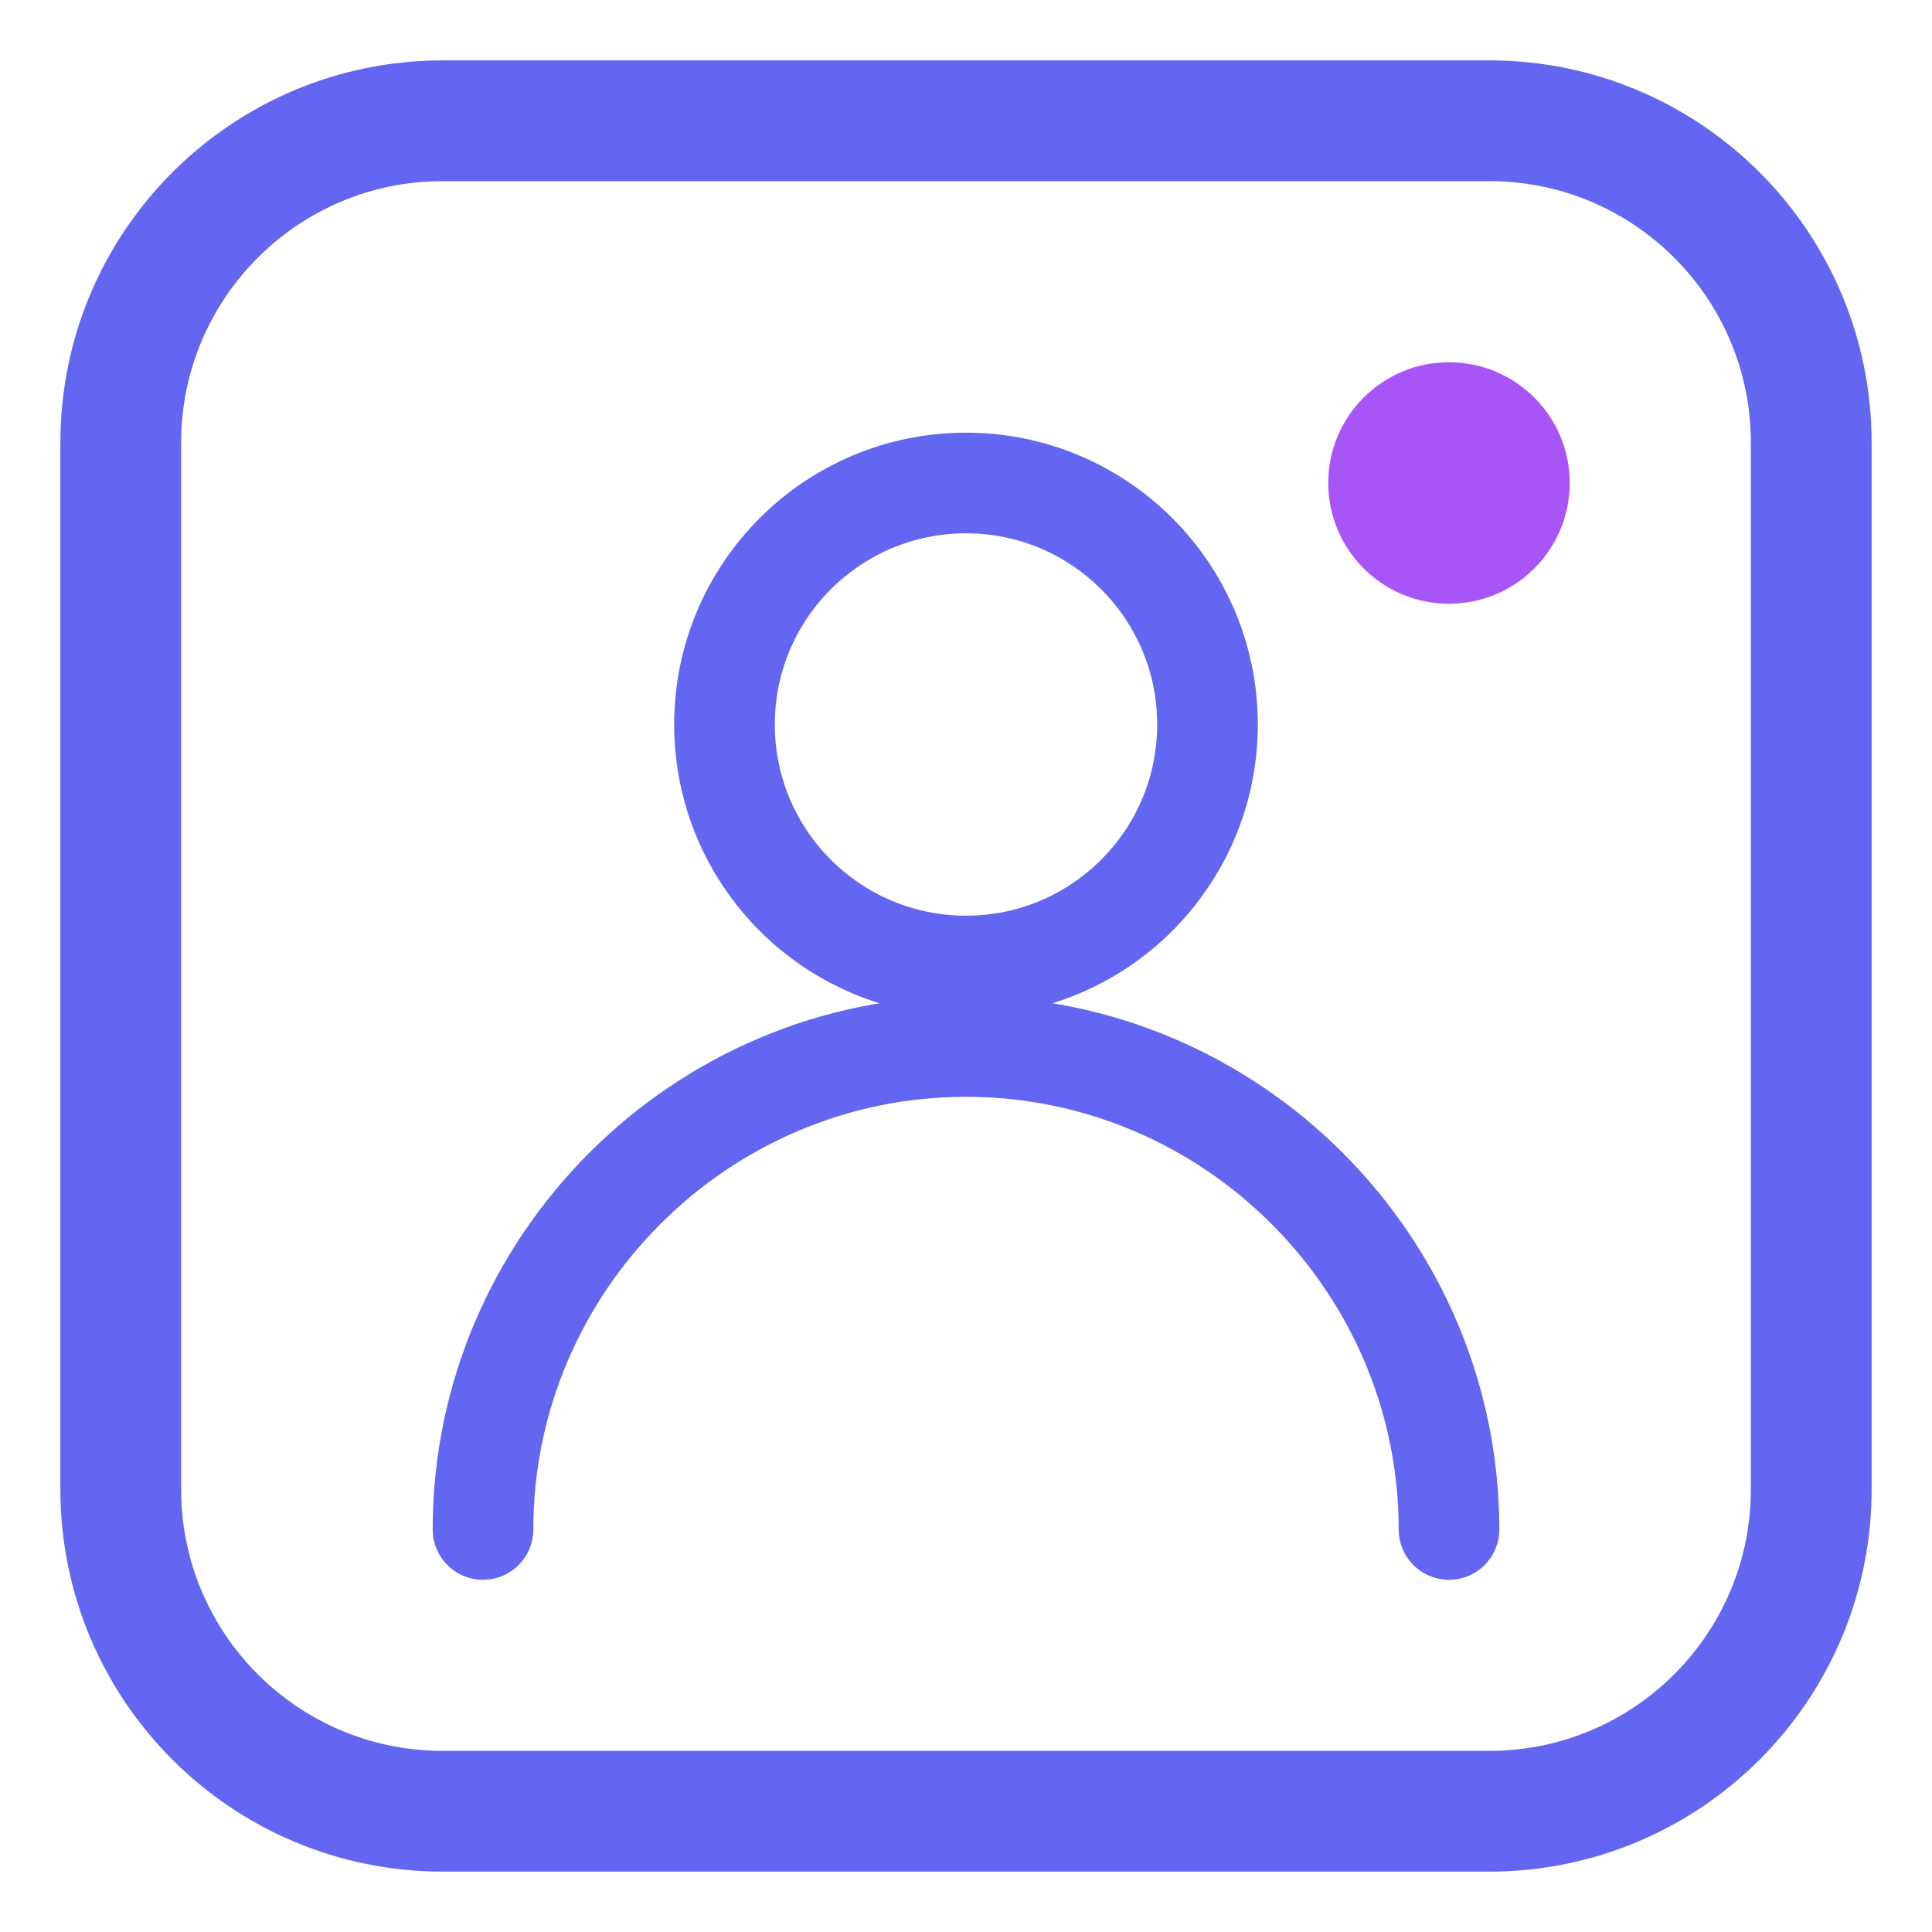
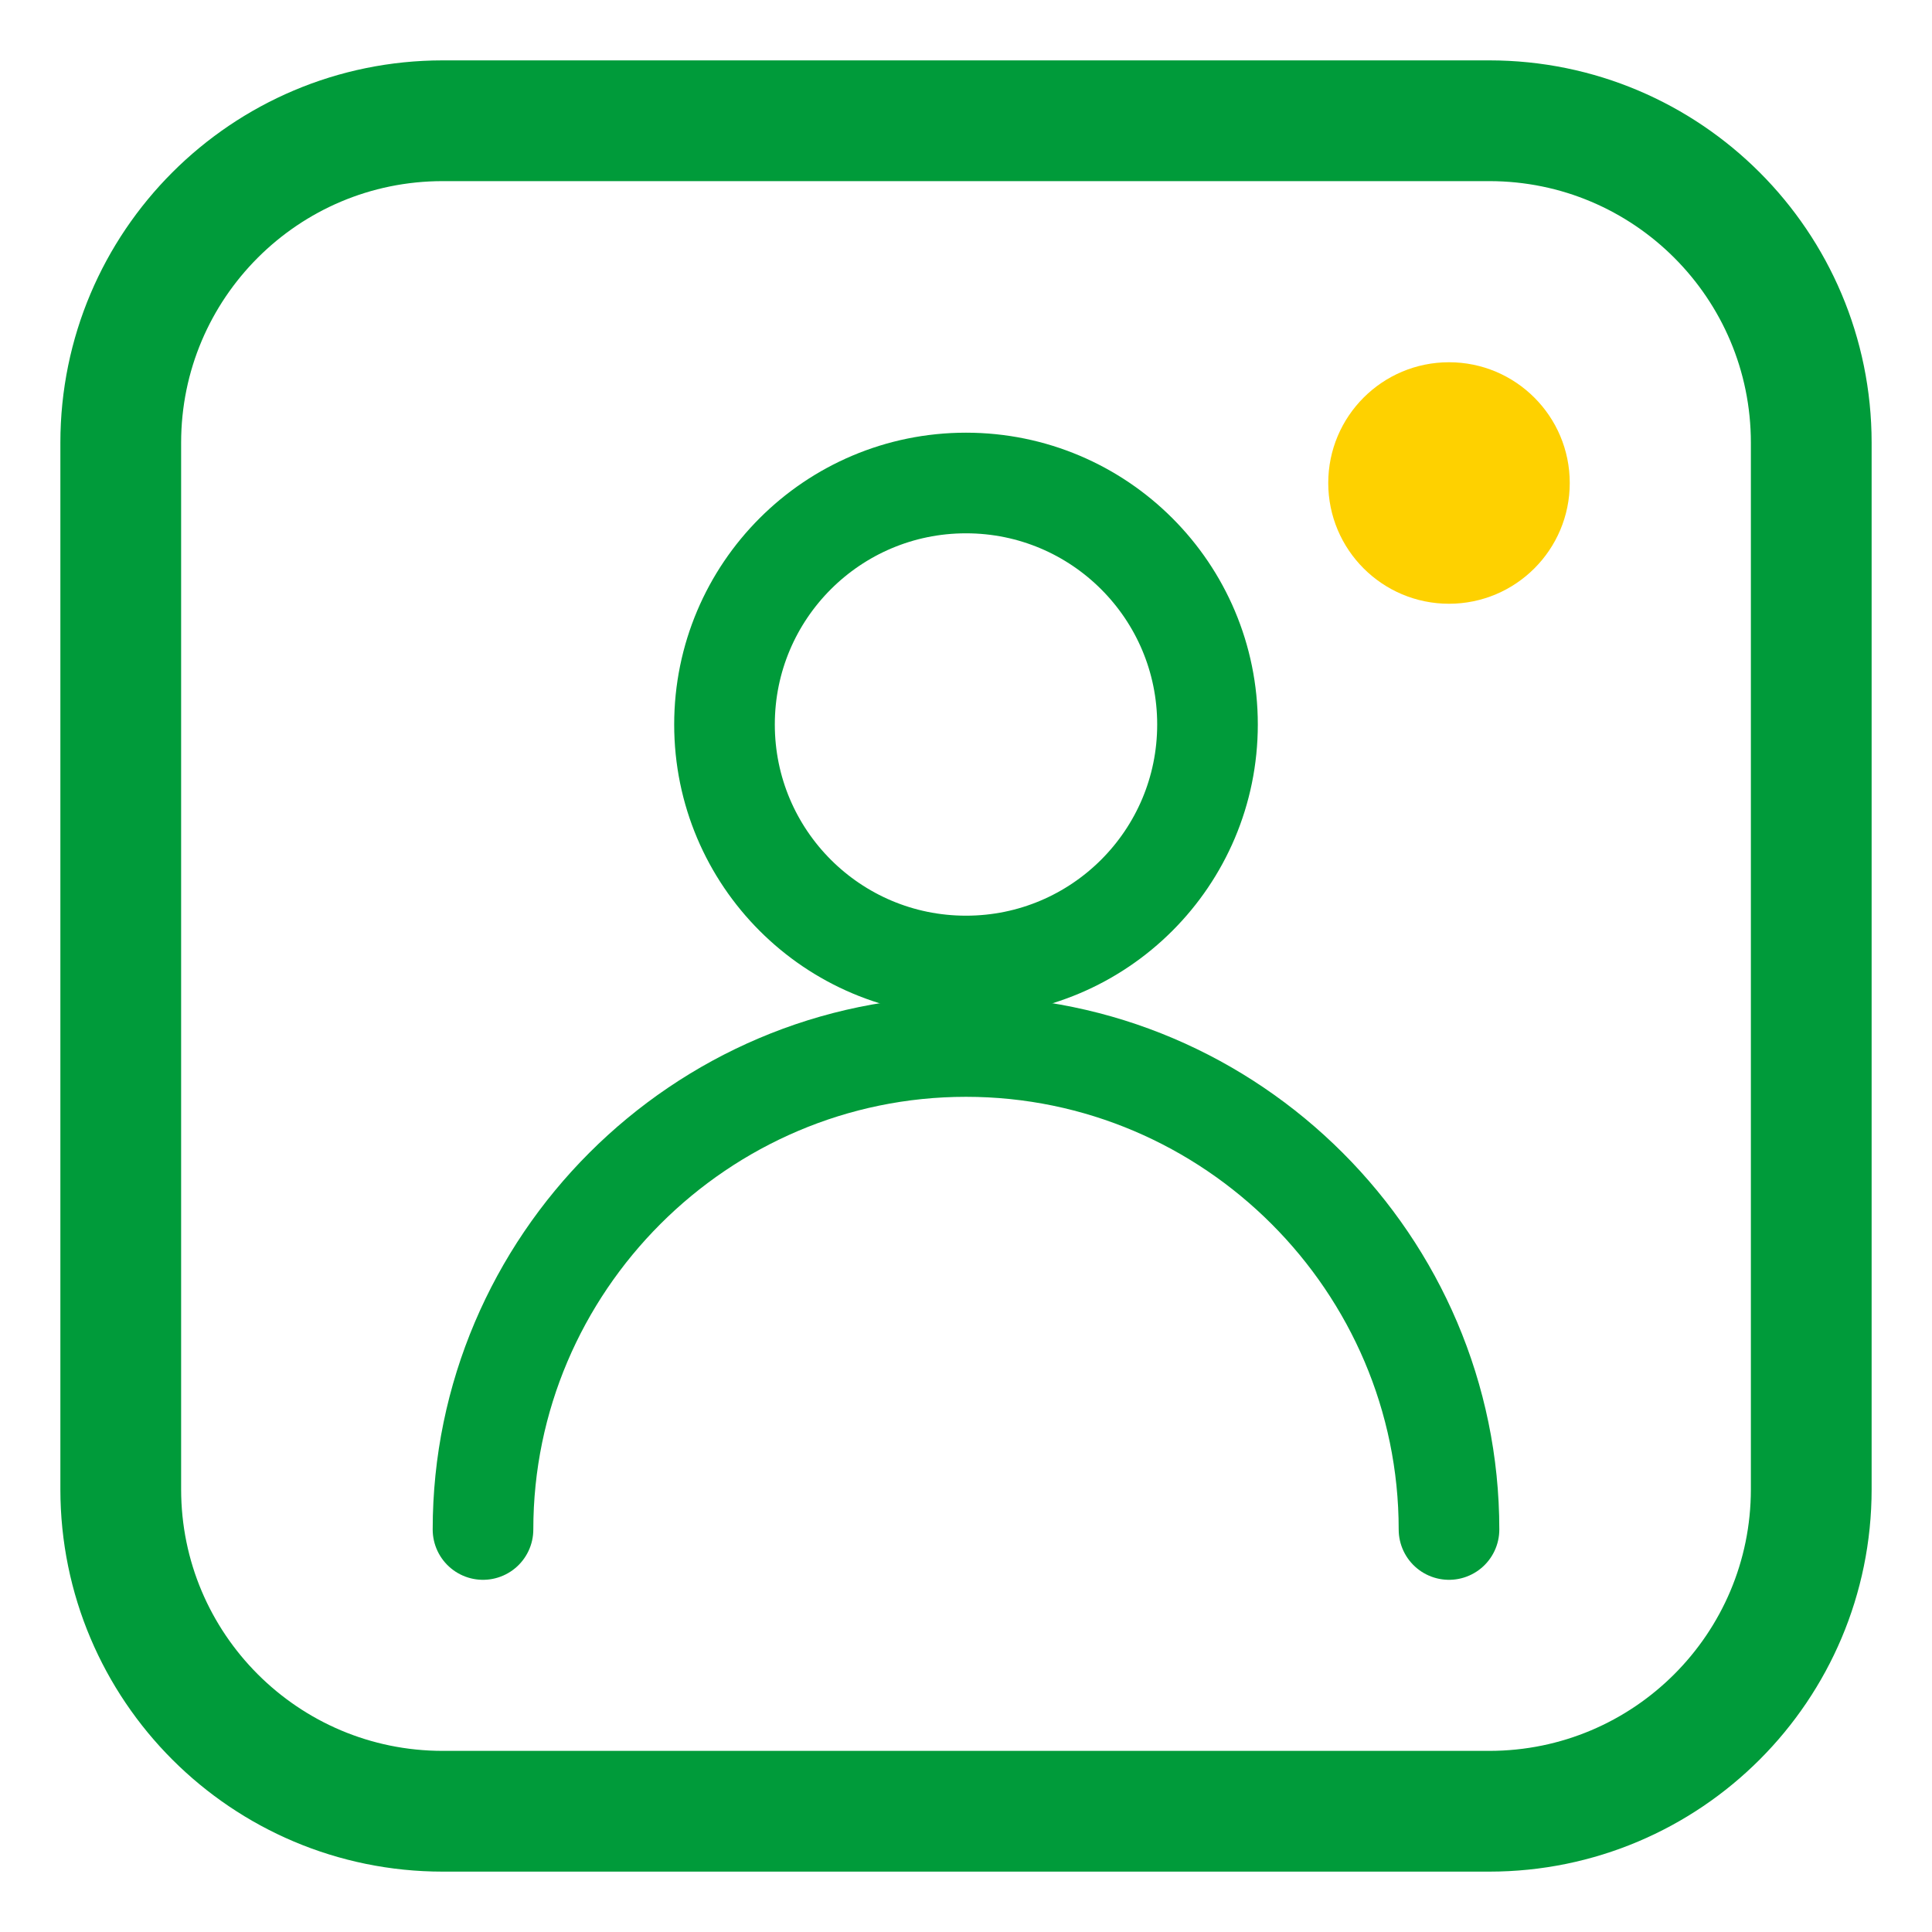
<svg xmlns="http://www.w3.org/2000/svg" viewBox="0 0 48 48" fill="none">
-   <rect x="3" y="3" width="42" height="42" rx="8" stroke="#6366f1" stroke-width="3" />
-   <circle cx="24" cy="18" r="6" stroke="#6366f1" stroke-width="2.5" />
-   <path d="M12 38c0-6.6 5.4-12 12-12s12 5.4 12 12" stroke="#6366f1" stroke-width="2.5" stroke-linecap="round" />
-   <circle cx="36" cy="12" r="3" fill="#a855f7" />
+   <rect x="3" y="3" width="42" height="42" rx="8" stroke="#009B3A" stroke-width="3" />
+   <circle cx="24" cy="18" r="6" stroke="#009B3A" stroke-width="2.5" />
+   <path d="M12 38c0-6.6 5.4-12 12-12s12 5.4 12 12" stroke="#009B3A" stroke-width="2.5" stroke-linecap="round" />
+   <circle cx="36" cy="12" r="3" fill="#FED100" />
</svg>
